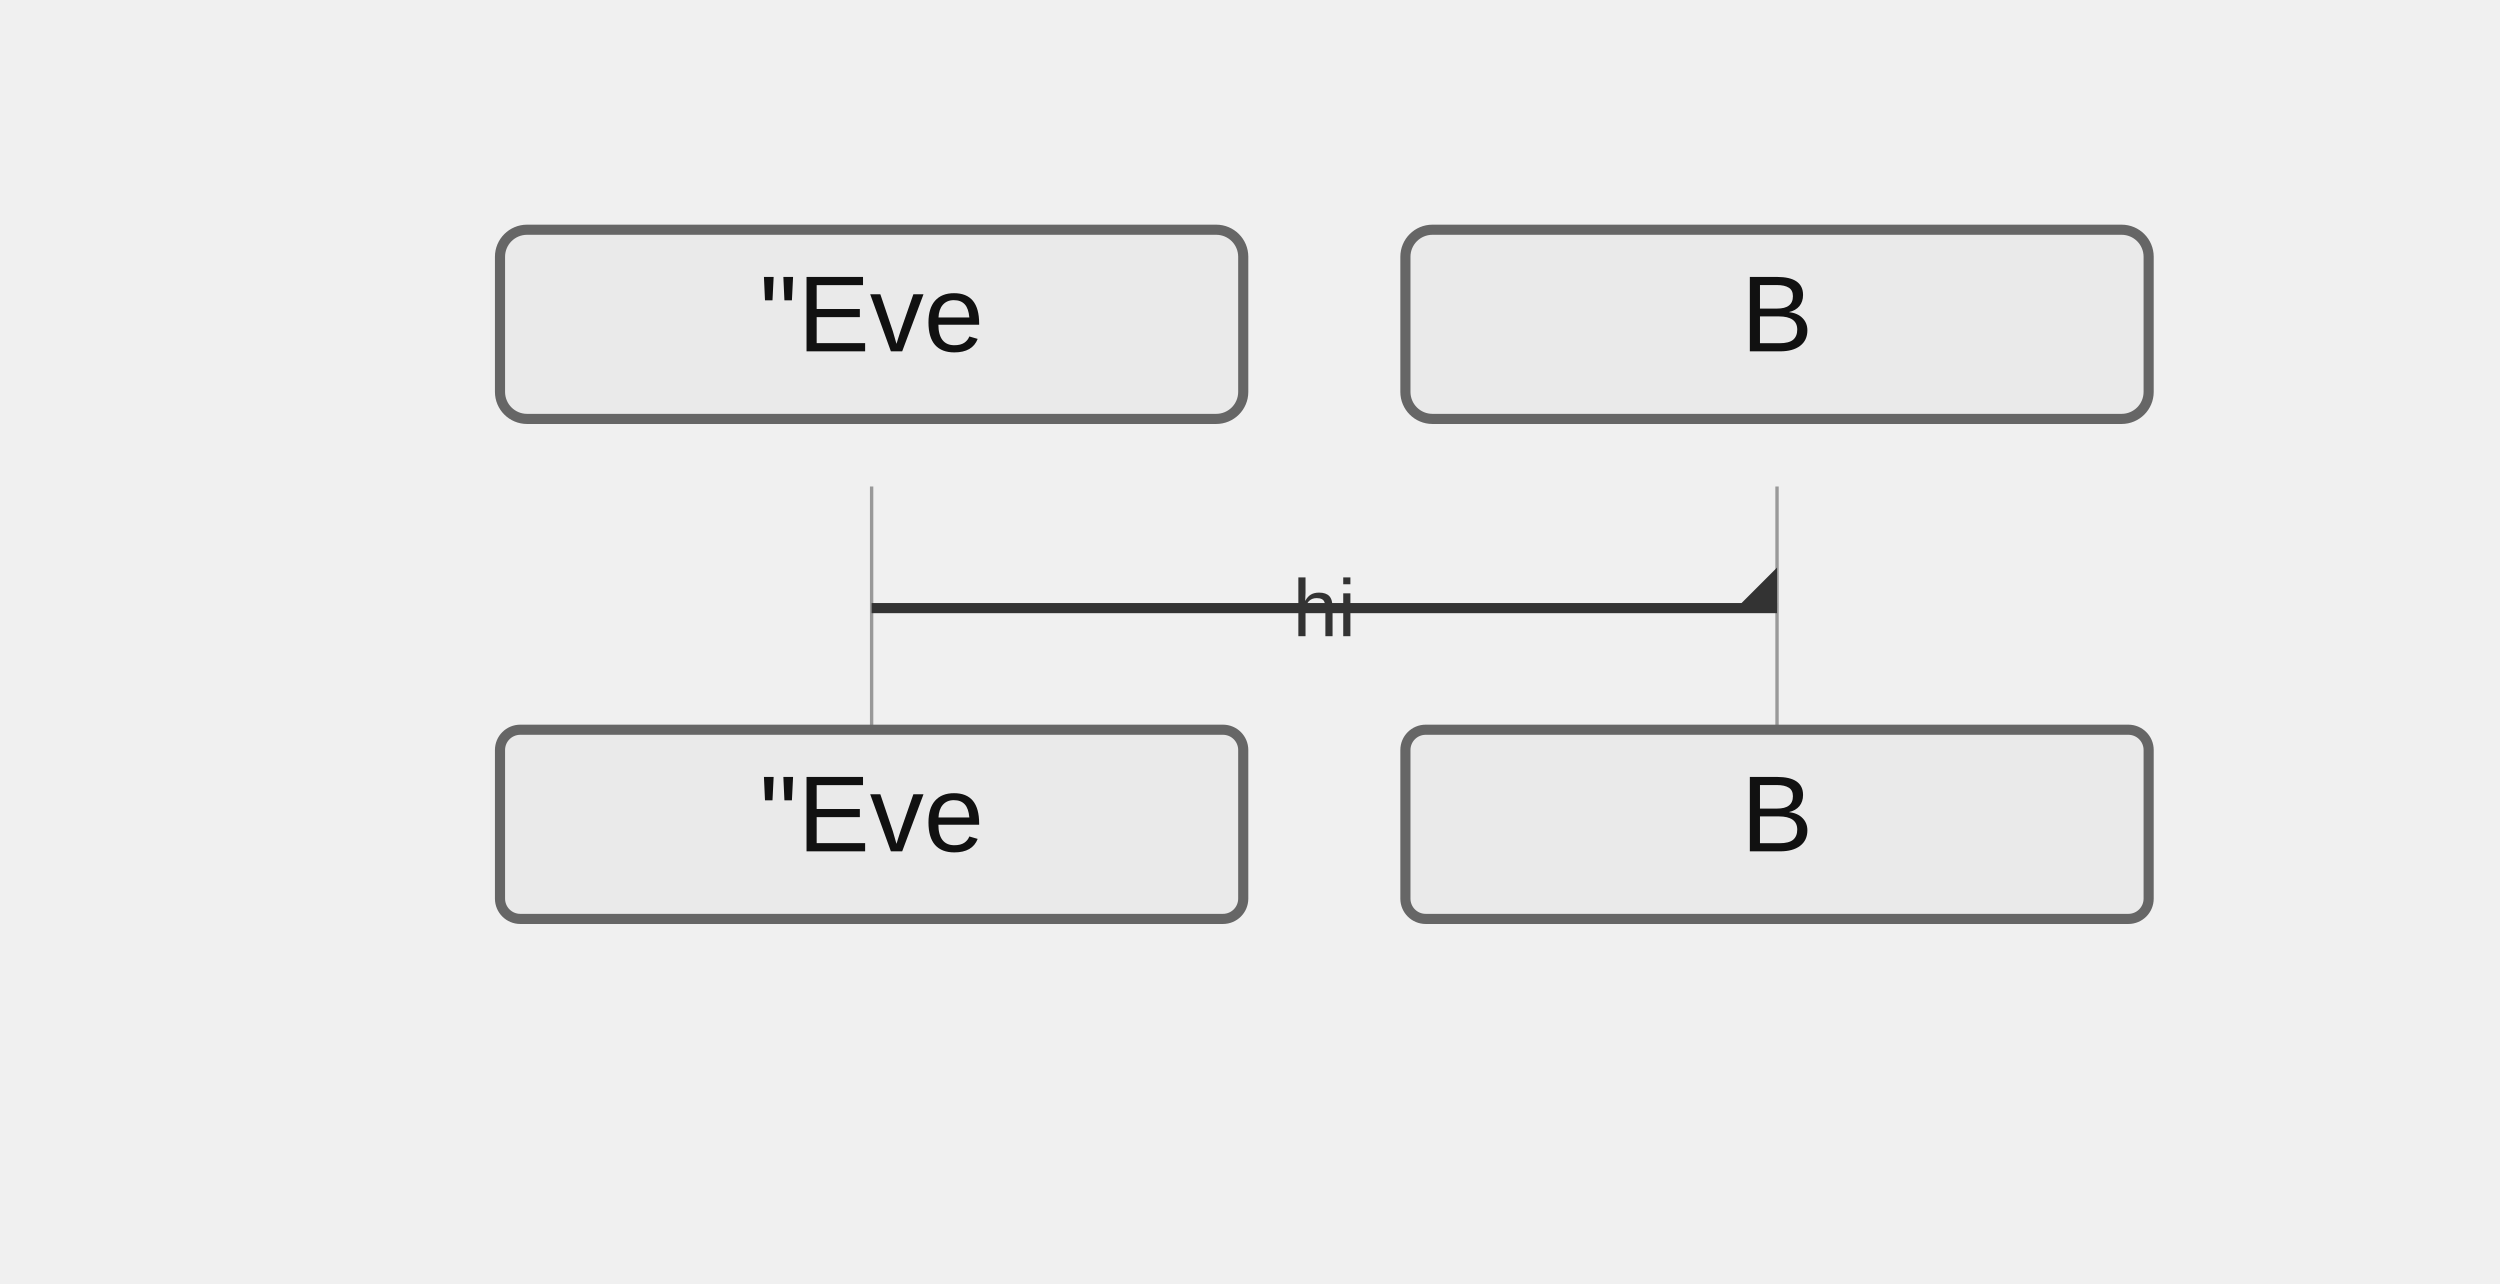
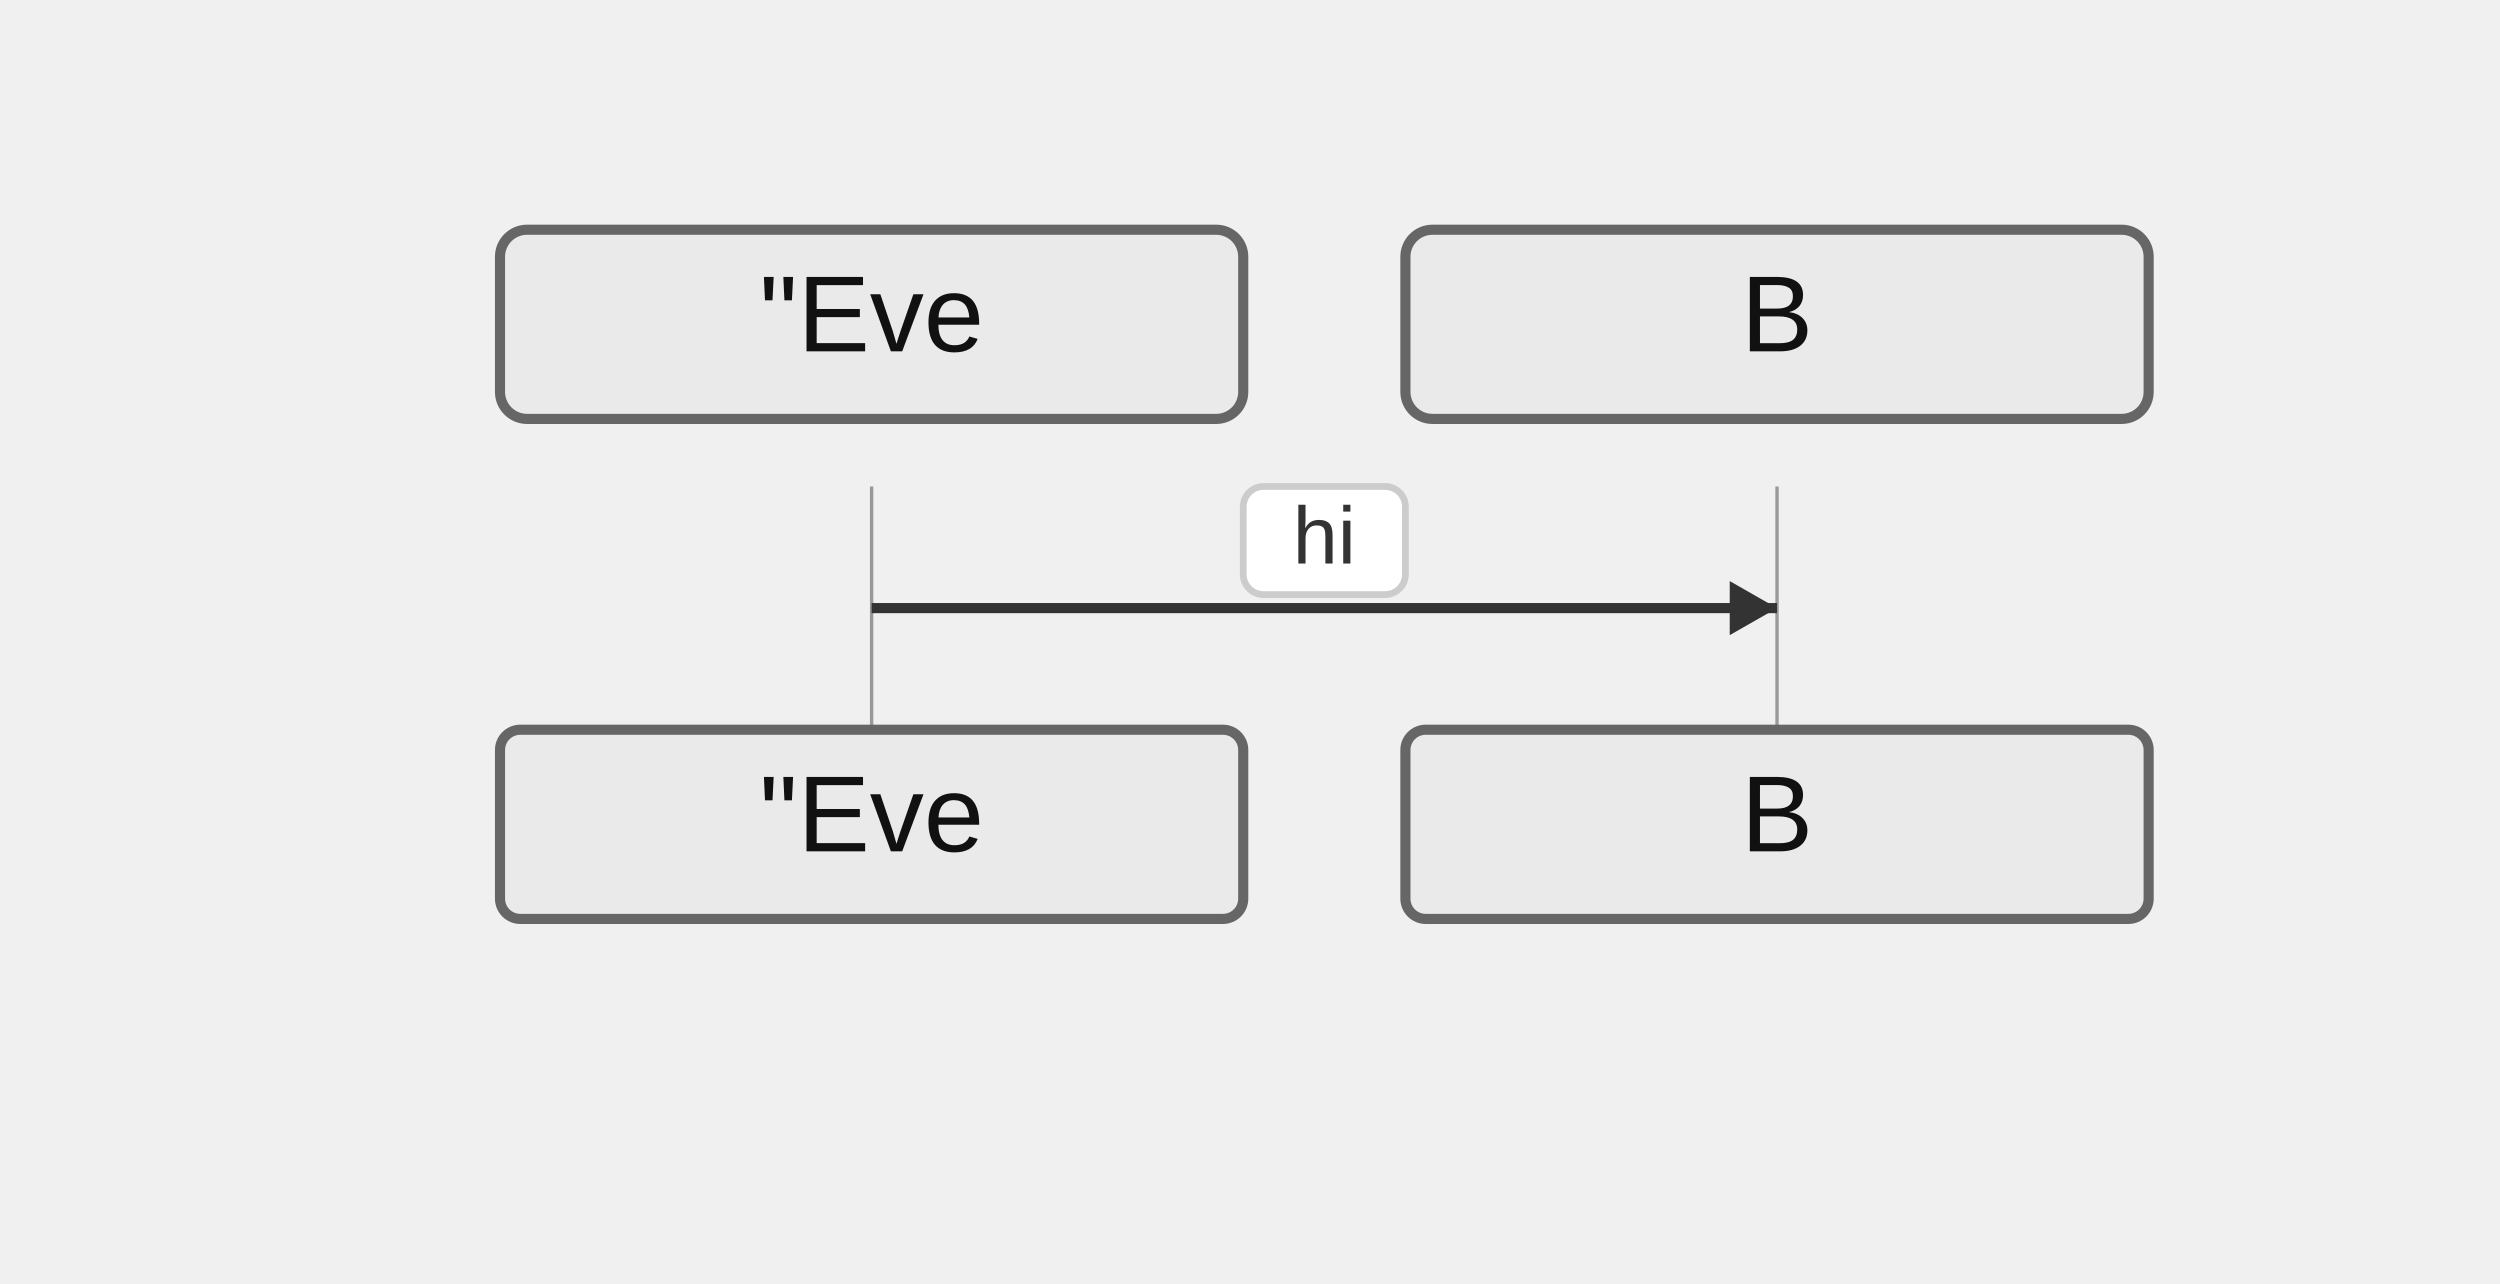
<svg xmlns="http://www.w3.org/2000/svg" width="370" height="190" viewBox="-50 -10 370 190">
  <style>
    .actor-rect { fill: #eaeaea; stroke: #666; stroke-width: 1.5px; }
    .actor-label { font-family: "Trebuchet MS", Verdana, Arial, sans-serif; font-size: 16px; fill: #111; }
    .lifeline { stroke: #999; stroke-width: 0.5px; }
    .activation { fill: #f4f4f4; stroke: #666; stroke-width: 1px; }
    .msg-line { stroke: #333; stroke-width: 1.5px; fill: none; }
    .msg-line.dotted { stroke-dasharray: 2 2; }
    .msg-line.thick { stroke-width: 3px; }
-     .msg-label { font-family: "Trebuchet MS", Verdana, Arial, sans-serif; font-size: 12px; fill: #333; dominant-baseline: central; }
+     .msg-label { font-family: "Trebuchet MS", Verdana, Arial, sans-serif; font-size: 12px; fill: #333; dominant-baseline: middle; }
+     .msg-label-bg { fill: #ffffff; stroke: #cccccc; stroke-width: 1px; rx: 3; }
    .arrowhead { fill: #333; }
    .openhead { fill: none; stroke: #333; stroke-width: 1.5px; }
    .crosshead { stroke: #333; stroke-width: 1.5px; }
    .note { fill: #fff5ad; stroke: #aaaa33; stroke-width: 1px; }
    .note-text { font-family: "Trebuchet MS", Verdana, Arial, sans-serif; font-size: 12px; fill: #333; }
    .group-frame { fill: none; stroke: #999; stroke-width: 1px; rx: 4; }
    .group-title { font-family: Arial, sans-serif; font-size: 12px; fill: #333; }
    .group-title-bg { fill: #ffffff; stroke: #999; stroke-width: 1px; rx: 3; }
  </style>
  <g class="actor" transform="translate(24,24)">
    <rect class="actor-rect" width="110" height="28" rx="4" fill="#eaeaea" stroke="#666" />
    <text class="actor-label" x="55" y="18" text-anchor="middle">"Eve</text>
  </g>
  <g class="actor" transform="translate(158,24)">
    <rect class="actor-rect" width="110" height="28" rx="4" fill="#eaeaea" stroke="#666" />
    <text class="actor-label" x="55" y="18" text-anchor="middle">B</text>
  </g>
  <line class="lifeline" x1="79" y1="62" x2="79" y2="98" />
  <line class="lifeline" x1="213" y1="62" x2="213" y2="98" />
  <path class="msg-line solid" d="M 79 80 L 213 80" />
-   <path class="arrowhead" transform="translate(213,80) rotate(0.00)" d="M 0 0 L 0 -6 L -6 0 Z" />
-   <text class="msg-label" x="146" y="80" text-anchor="middle">hi</text>
+   <path class="arrowhead" transform="translate(213,80) rotate(0.00)" d="M 0 0 L -7 -4 L -7 4 Z" />
+   <rect class="msg-label-bg" x="134" y="62" width="24" height="16" rx="3" />
+   <text class="msg-label" x="146" y="70" text-anchor="middle">hi</text>
  <g class="actor" transform="translate(24,98)">
    <rect class="actor-rect" width="110" height="28" rx="3" fill="#eaeaea" stroke="#666" />
    <text class="actor-label" x="55" y="18" text-anchor="middle">"Eve</text>
  </g>
  <g class="actor" transform="translate(158,98)">
    <rect class="actor-rect" width="110" height="28" rx="3" fill="#eaeaea" stroke="#666" />
    <text class="actor-label" x="55" y="18" text-anchor="middle">B</text>
  </g>
</svg>
